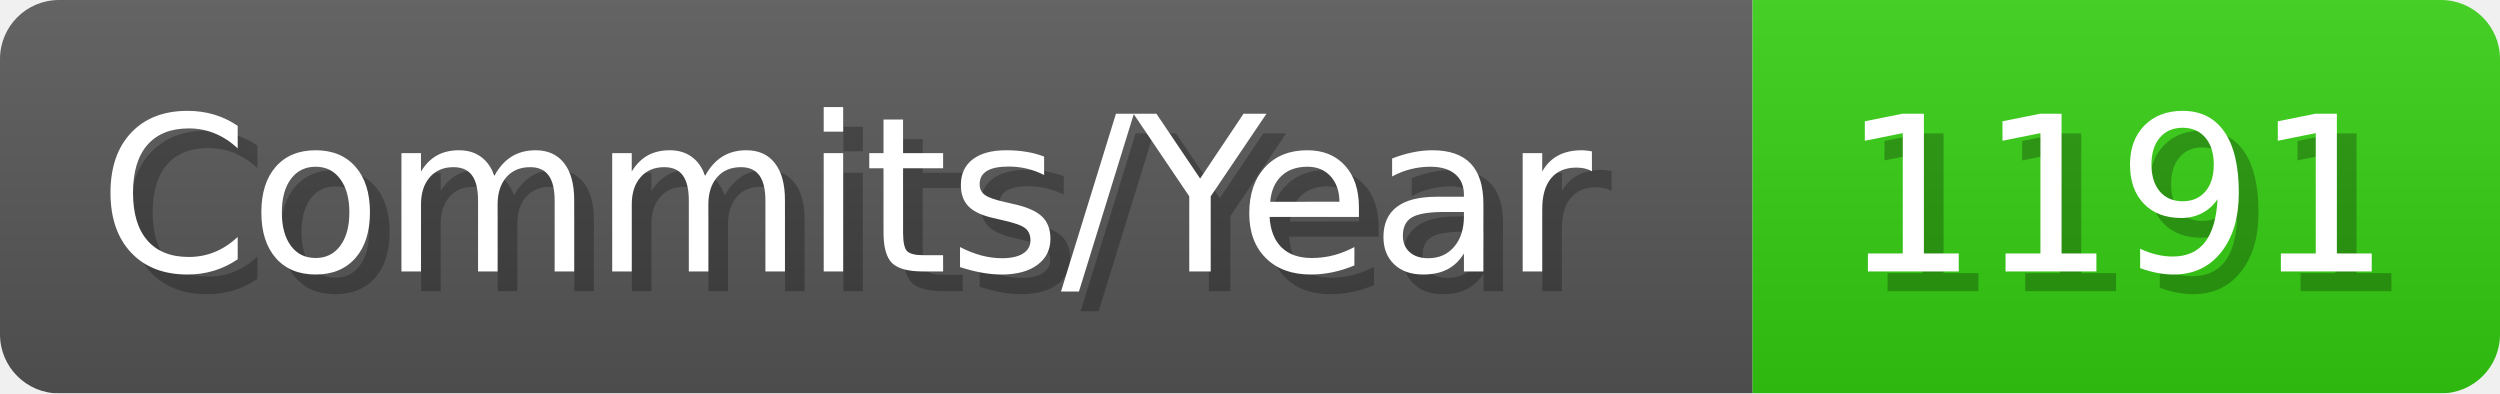
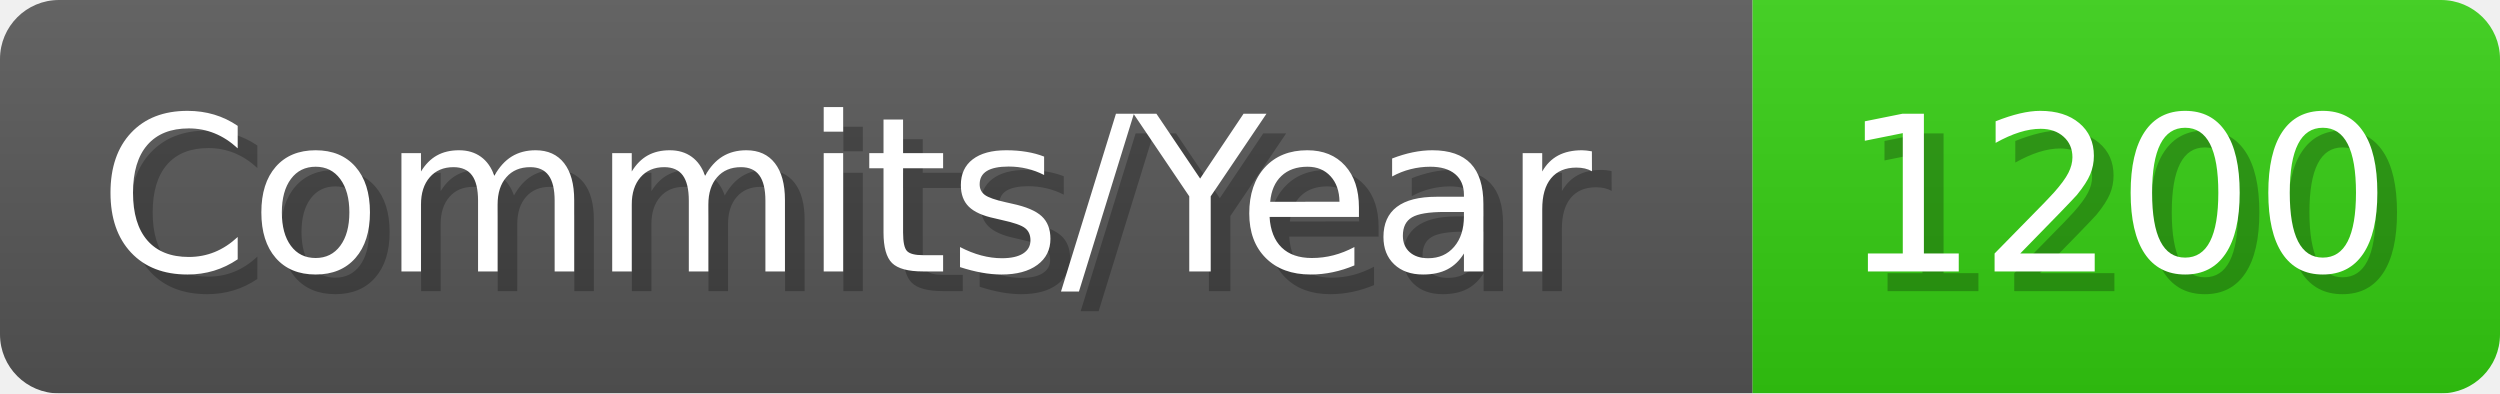
- <svg xmlns="http://www.w3.org/2000/svg" width="127.1" height="20" viewBox="0 0 1271 200" role="img" aria-label="Commits/Year: 1191">
+ <svg xmlns="http://www.w3.org/2000/svg" width="127.1" height="20" viewBox="0 0 1271 200" role="img" aria-label="Commits/Year: 1200">
  <linearGradient id="aUPdi" x2="0" y2="100%">
    <stop offset="0" stop-opacity=".1" stop-color="#EEE" />
    <stop offset="1" stop-opacity=".1" />
  </linearGradient>
  <mask id="WfAiQ">
    <rect width="1271" height="200" rx="30" fill="#FFF" />
  </mask>
  <g mask="url(#WfAiQ)">
    <rect width="891" height="200" fill="#555" />
    <rect width="380" height="200" fill="#3C1" x="891" />
    <rect width="1271" height="200" fill="url(#aUPdi)" />
  </g>
  <g aria-hidden="true" fill="#fff" text-anchor="start" font-family="Verdana,DejaVu Sans,sans-serif" font-size="110">
    <text x="60" y="148" textLength="791" fill="#000" opacity="0.25">Commits/Year</text>
    <text x="50" y="138" textLength="791">Commits/Year</text>
-     <text x="946" y="148" textLength="280" fill="#000" opacity="0.25">1191</text>
-     <text x="936" y="138" textLength="280">1191</text>
+     <text x="946" y="148" textLength="280" fill="#000" opacity="0.25">1200</text>
+     <text x="936" y="138" textLength="280">1200</text>
  </g>
</svg>
